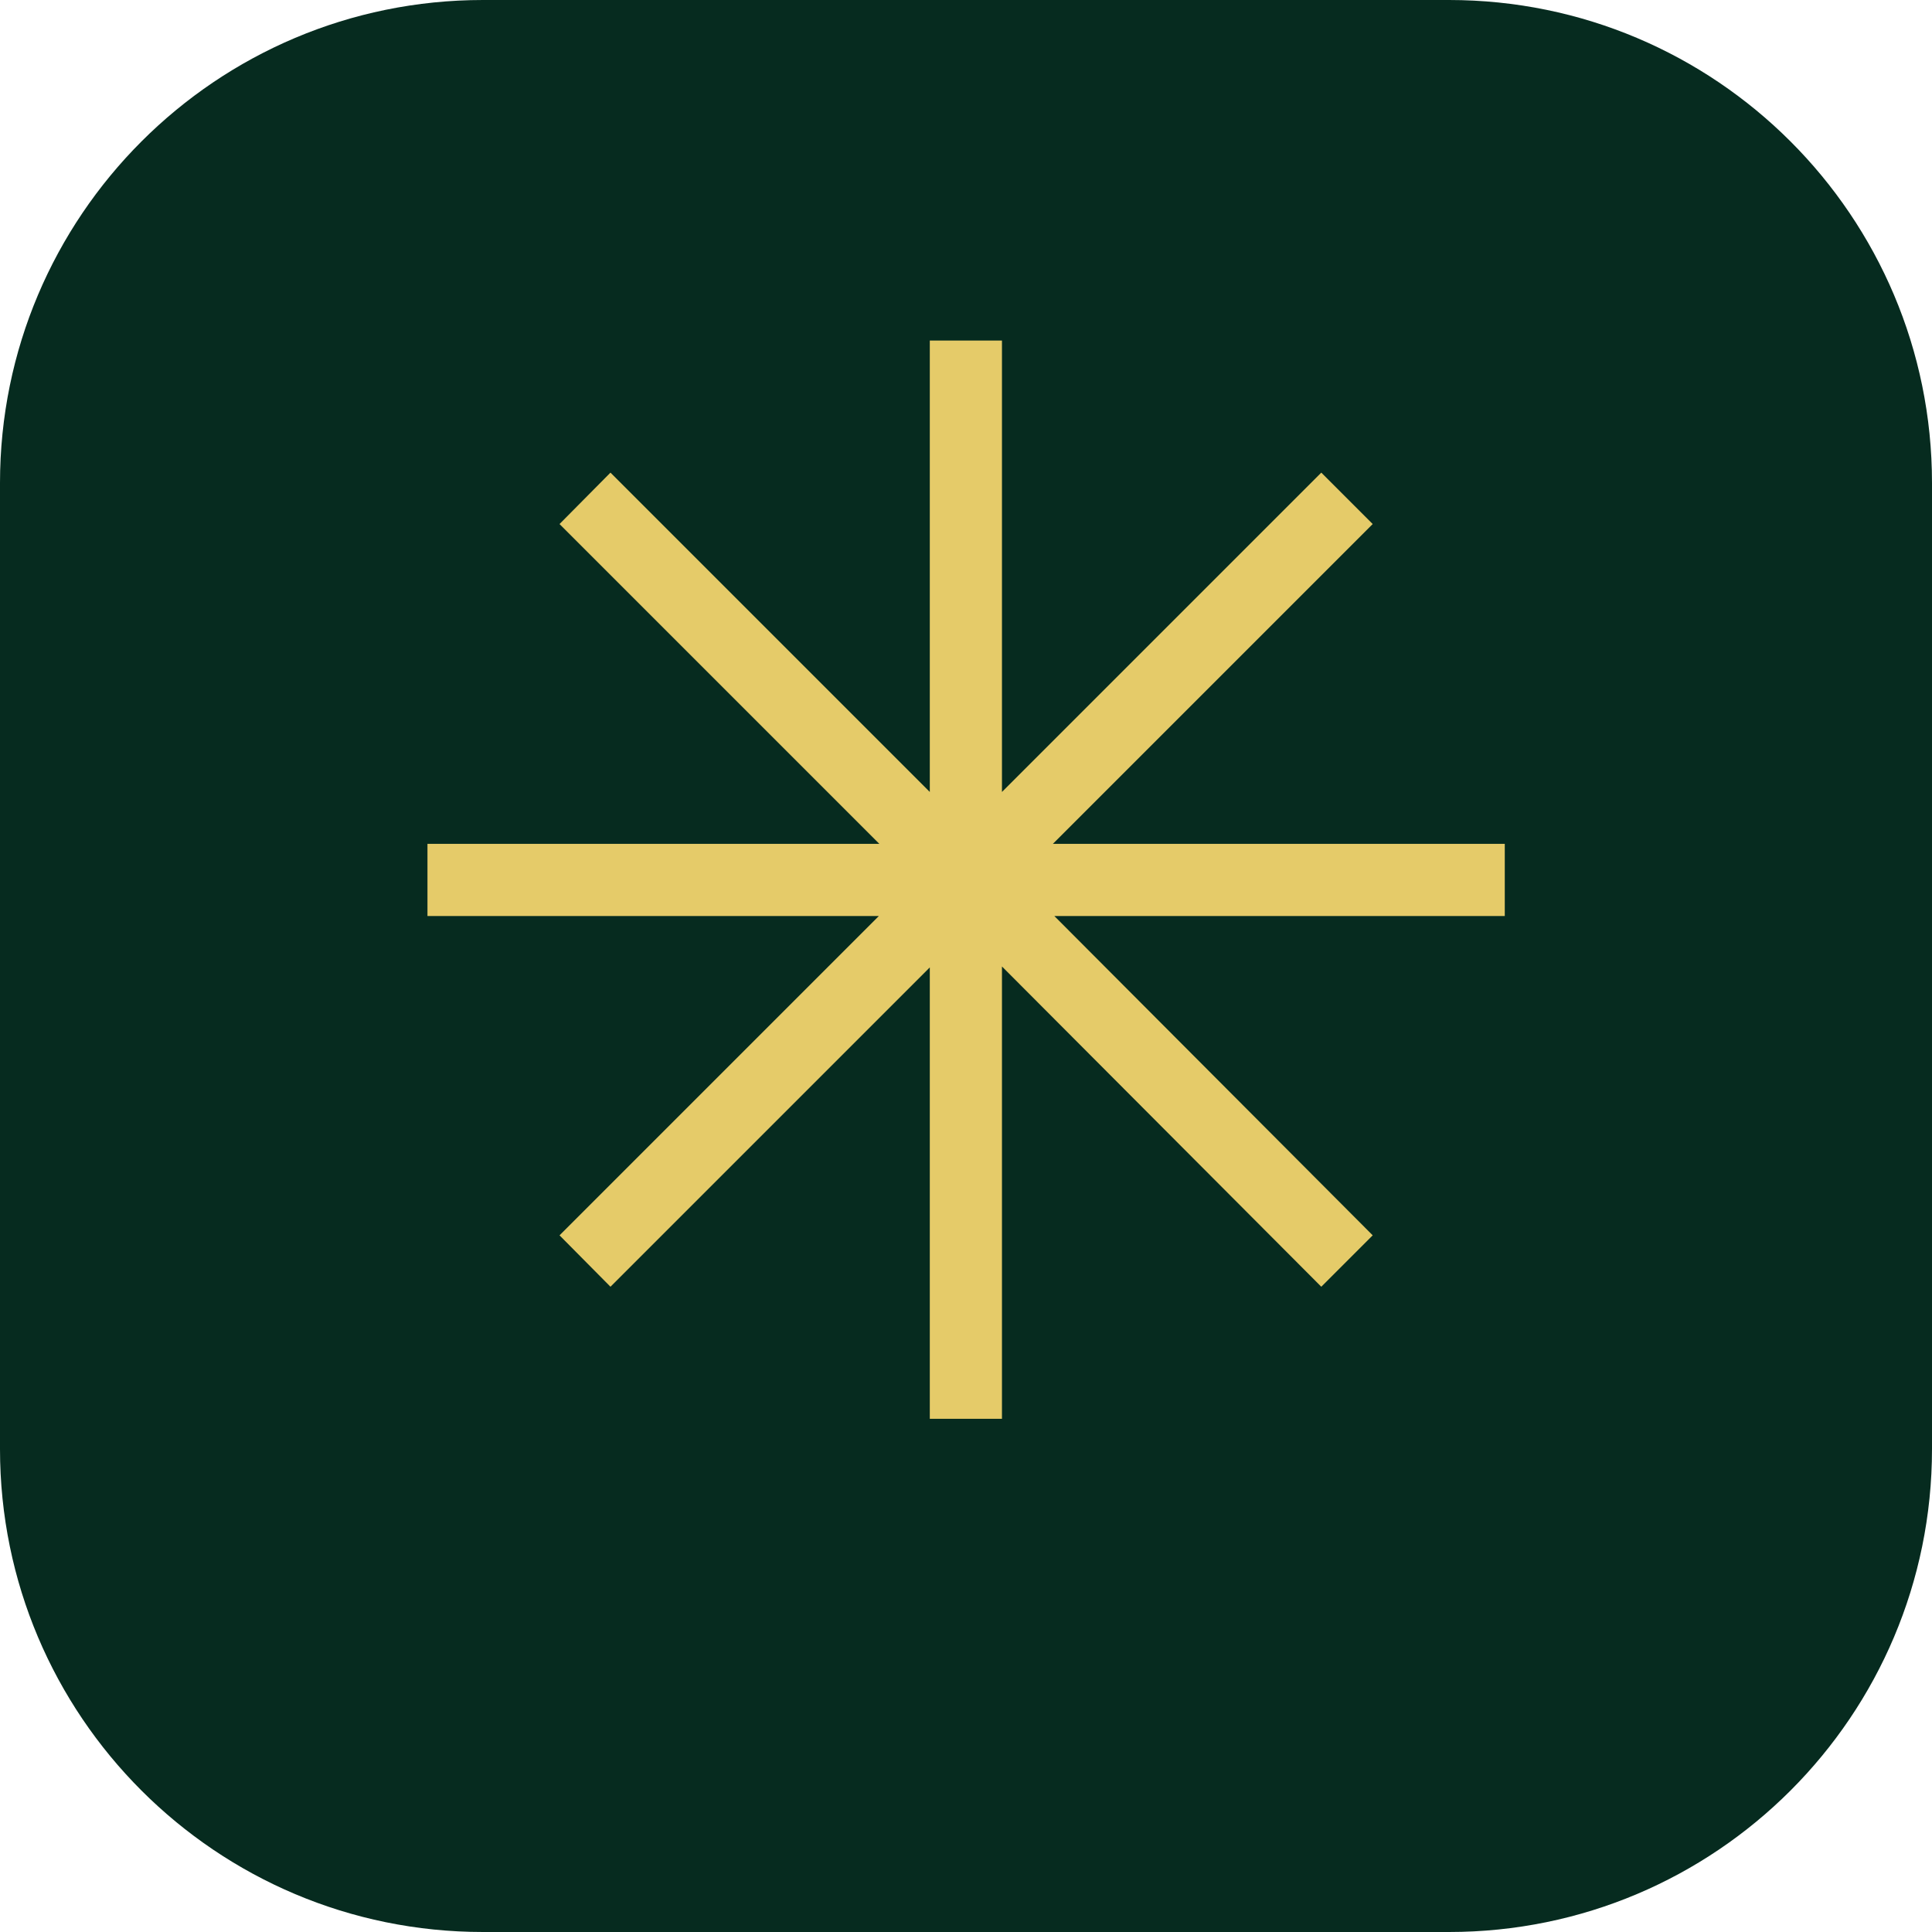
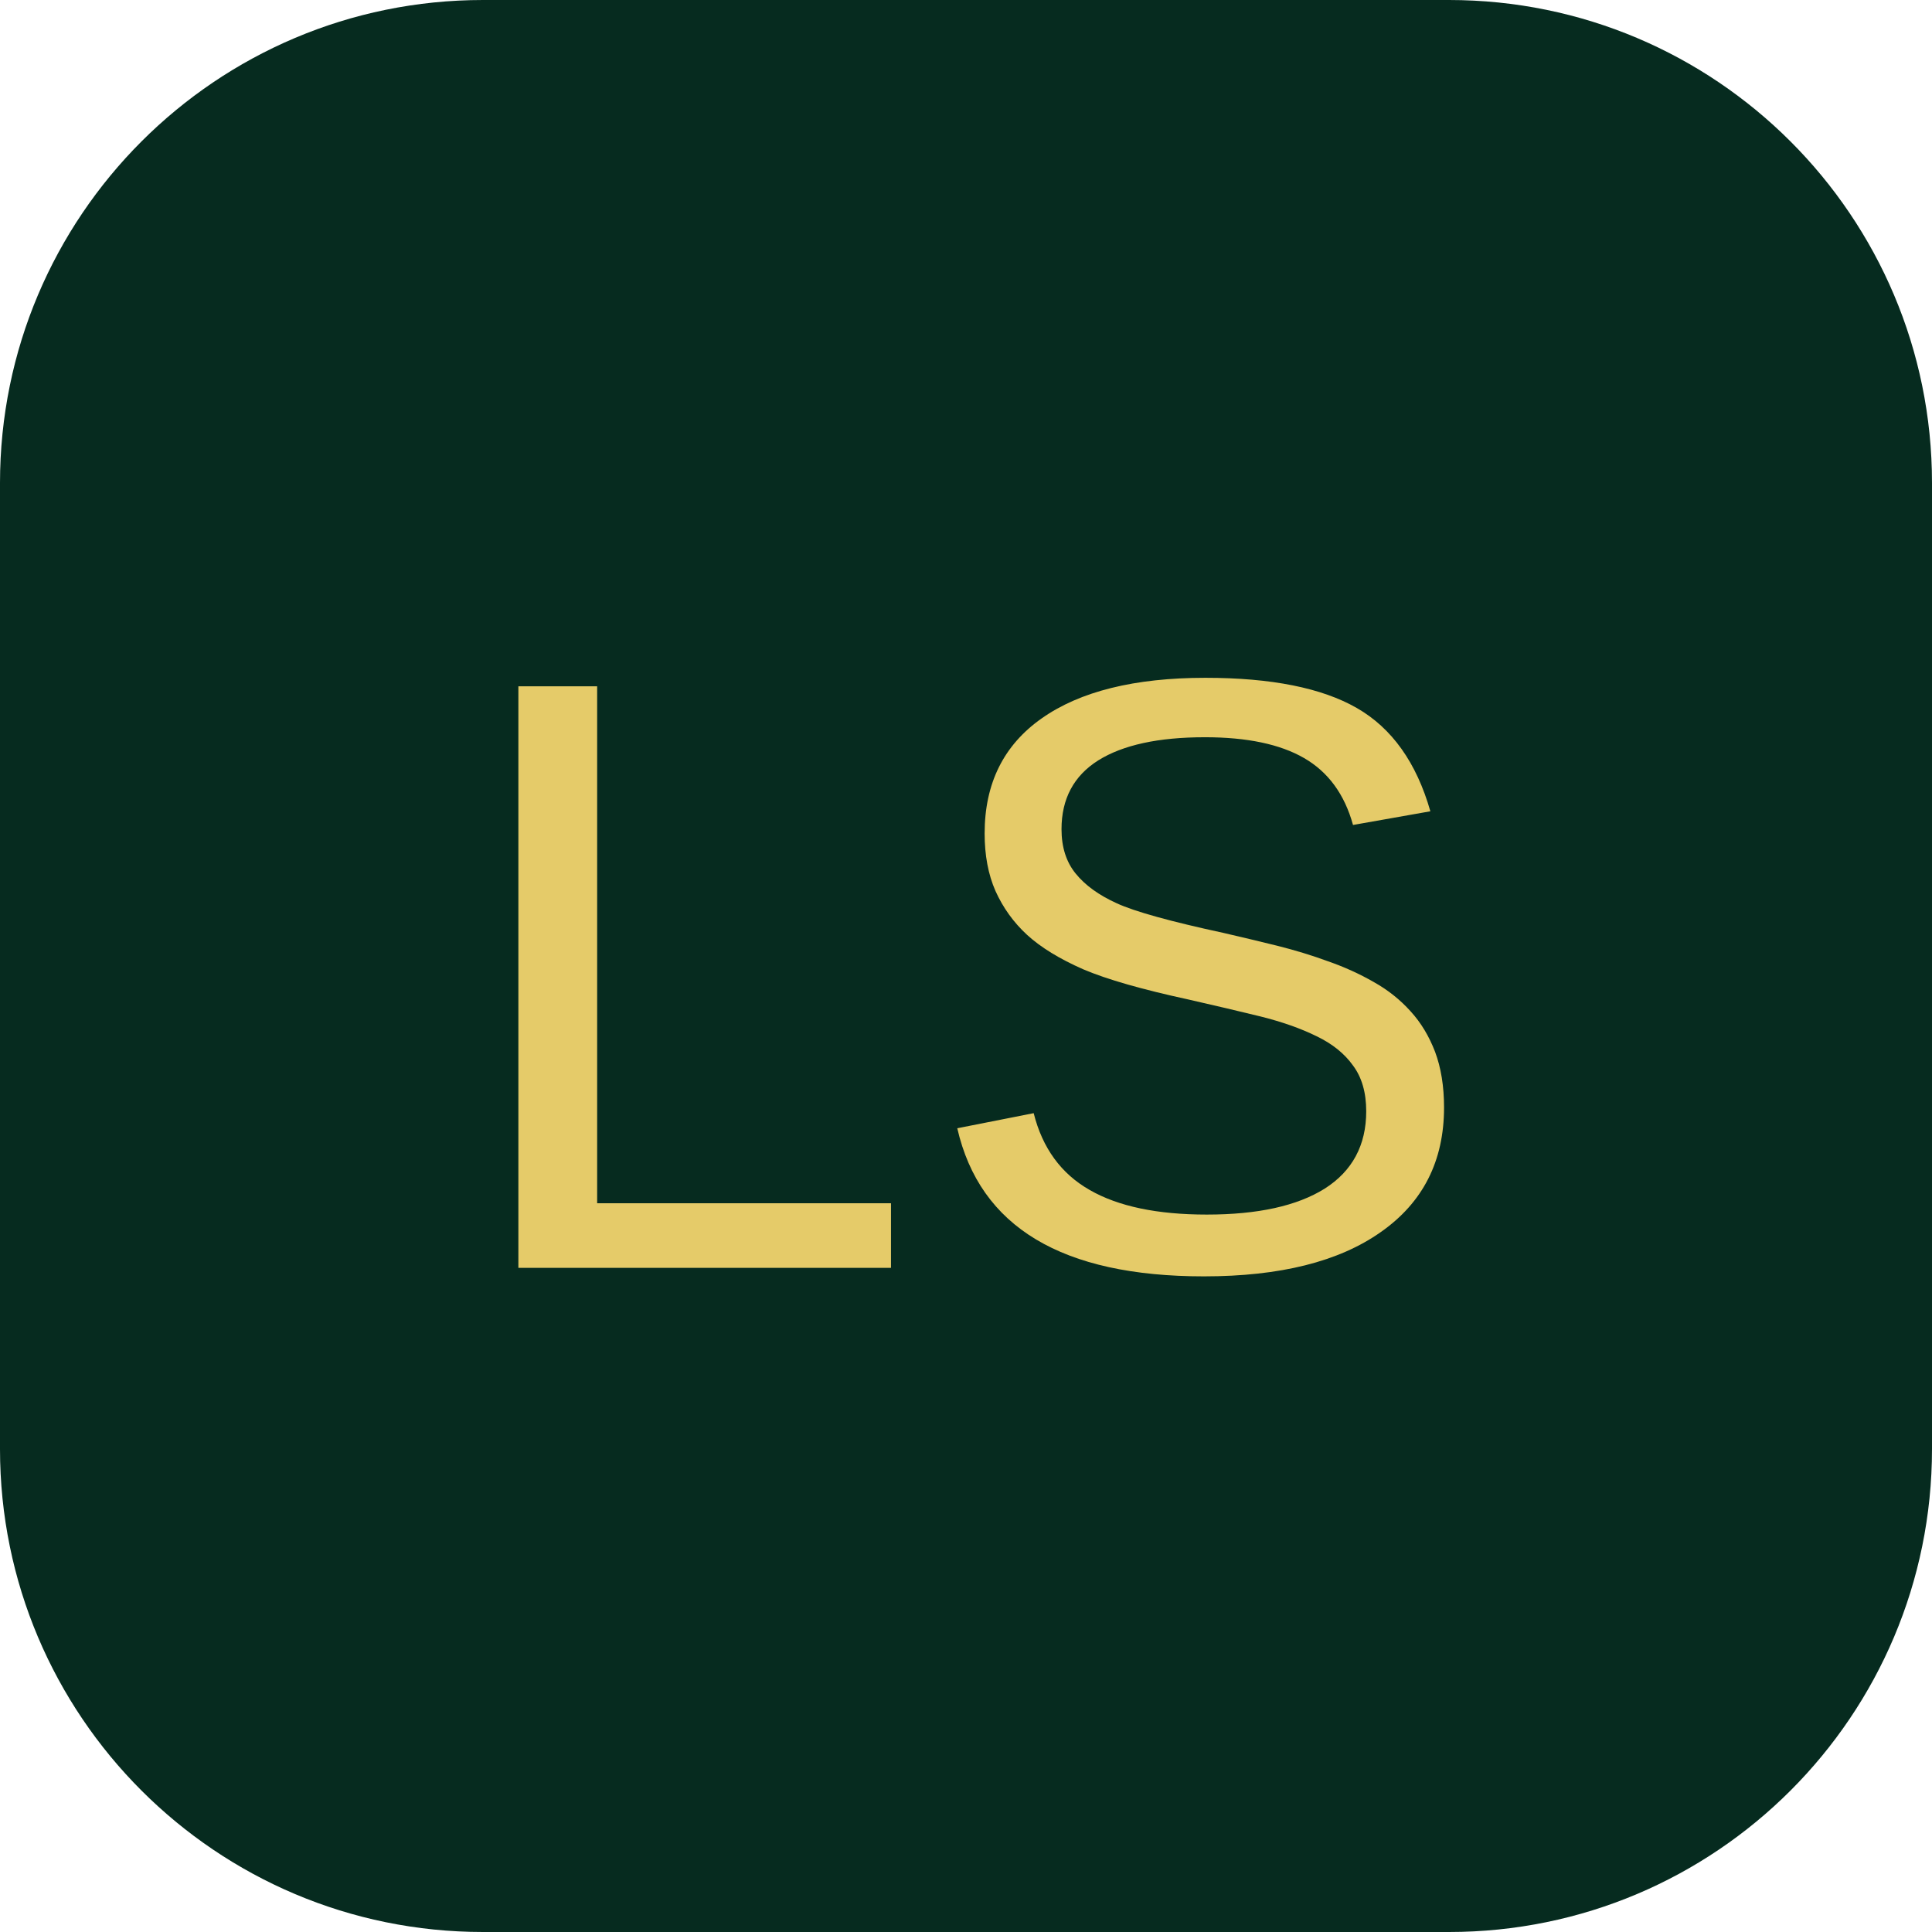
<svg xmlns="http://www.w3.org/2000/svg" viewBox="0 0 64 64">
  <rect width="64" height="64" rx="16" fill="#062B1F" />
-   <text x="32" y="47" text-anchor="middle" font-family="Arial,sans-serif" font-size="49" fill="#e5cb69">✳</text>
+   <text x="32" y="42" text-anchor="middle" font-family="Arial,sans-serif" font-size="28" fill="#e5cb69">LS</text>
</svg>
